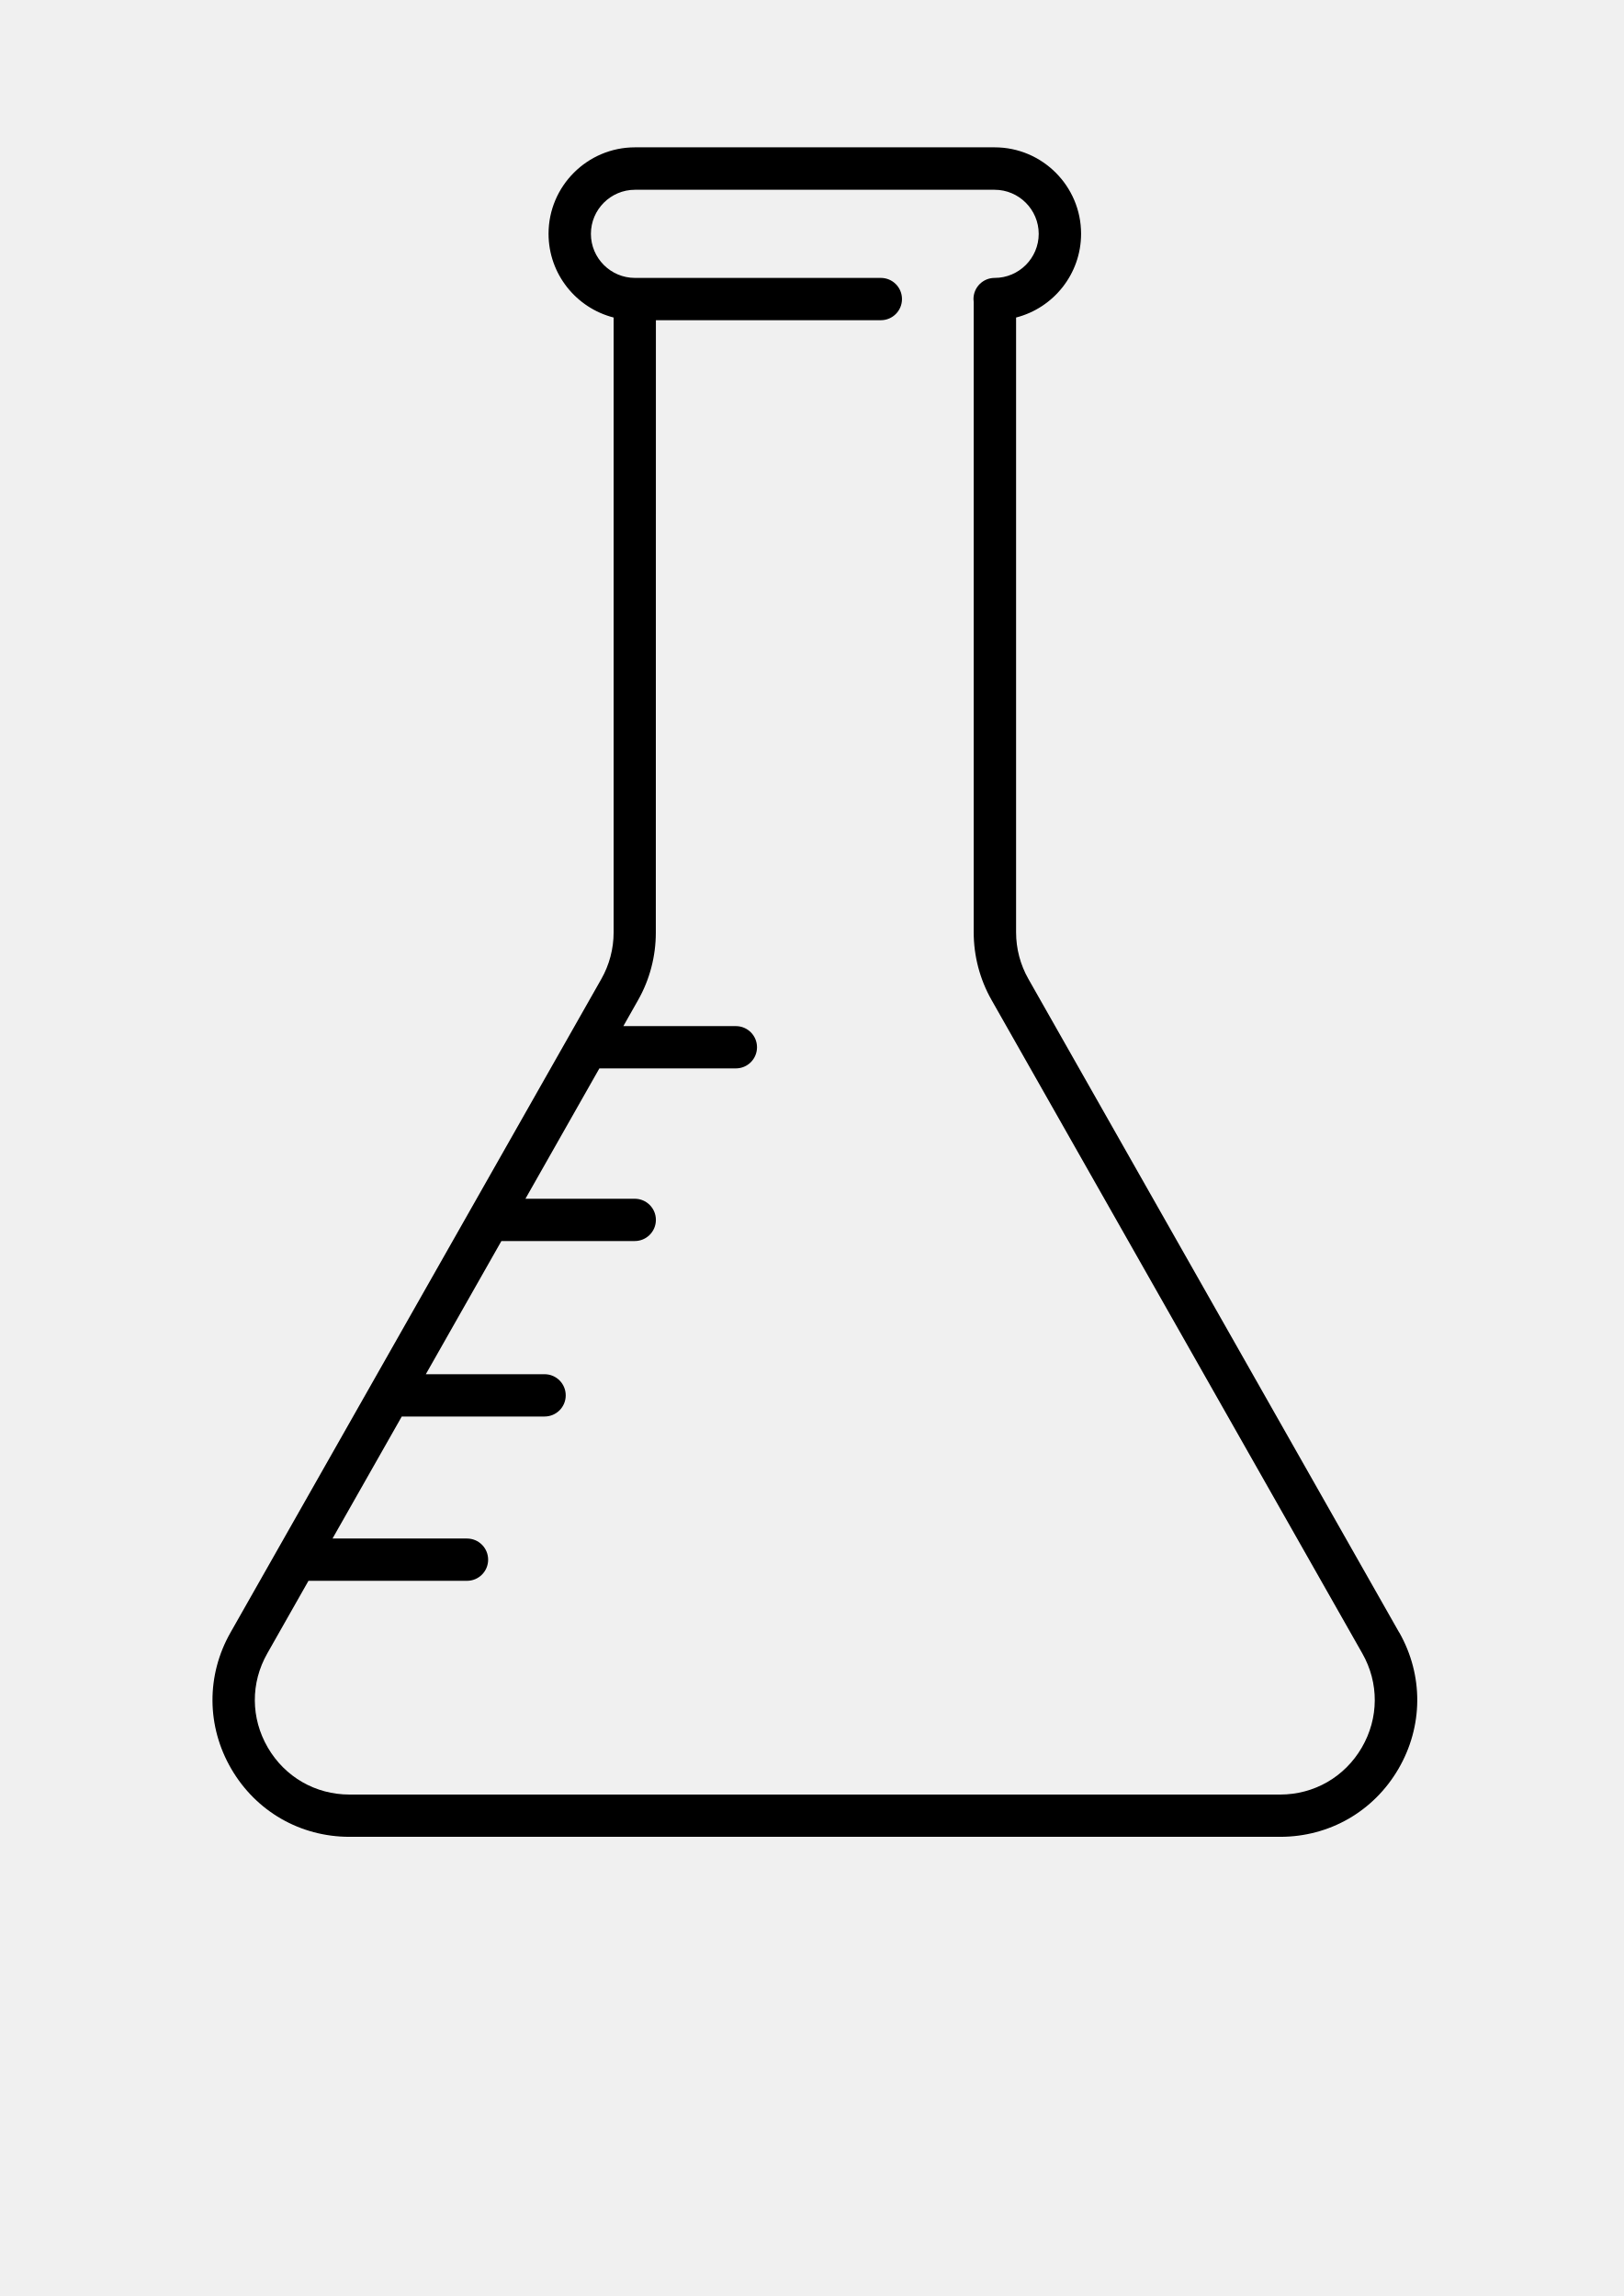
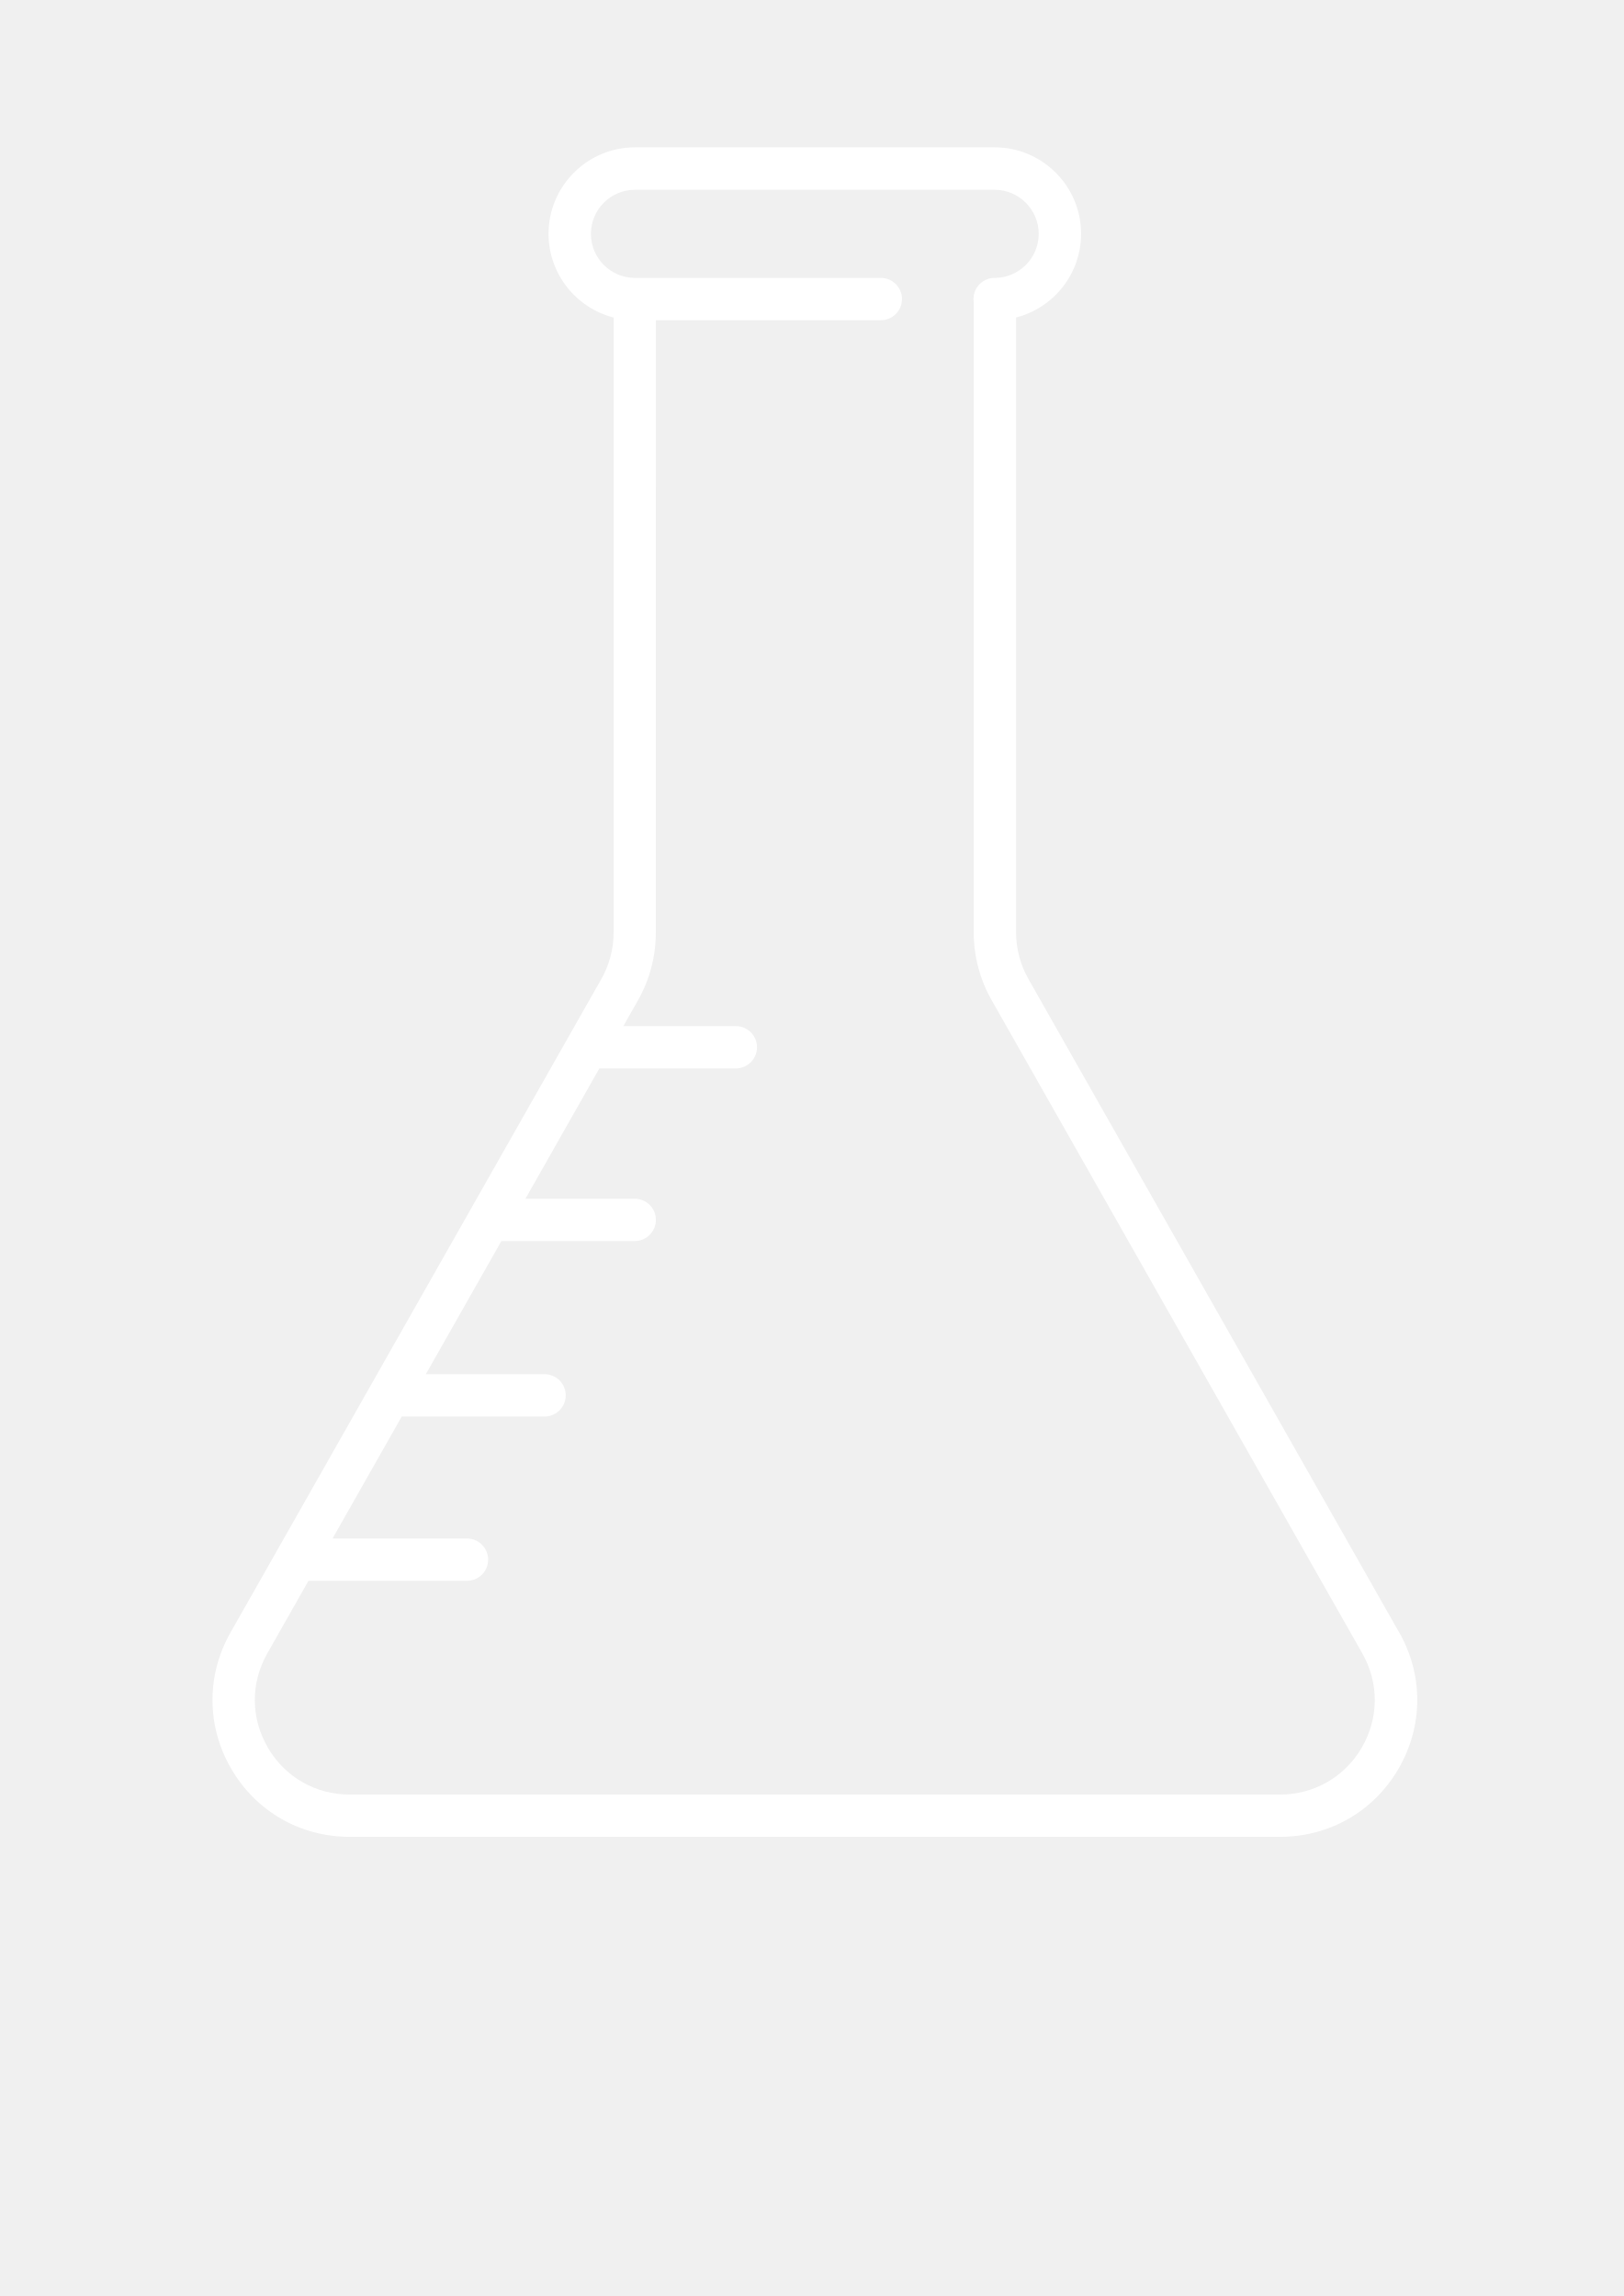
- <svg xmlns="http://www.w3.org/2000/svg" width="210mm" height="297mm" version="1.1" viewBox="0 0 210 297">
+ <svg xmlns="http://www.w3.org/2000/svg" width="210mm" height="297mm" version="1.1" viewBox="0 0 210 297" fill="white">
  <path d="m180.96 211.17-47.957-84.543c-1.04-1.83-1.589-3.91-1.589-6.028v-79.526c4.825-1.233 8.407-5.624 8.407-10.834 0-6.163-5.017-11.181-11.181-11.181h-46.513c-6.163 0-11.181 5.017-11.181 11.181 0 5.21 3.582 9.601 8.417 10.834v79.535c0 2.109-0.549 4.199-1.589 6.028l-47.957 84.533c-3.149 5.537-3.111 12.134 0.096 17.642 3.207 5.508 8.927 8.792 15.292 8.792h120.36c6.375 0 12.095-3.284 15.302-8.792 3.207-5.508 3.245-12.105 0.106-17.642zm-4.834 14.888c-2.215 3.804-6.163 6.077-10.564 6.077h-120.36c-4.401 0-8.349-2.273-10.564-6.077-2.215-3.804-2.244-8.359-0.067-12.182l5.325-9.389h20.502c1.512 0 2.735-1.223 2.735-2.735s-1.223-2.735-2.735-2.735h-17.392l8.956-15.784h18.471c1.512 0 2.735-1.223 2.735-2.735 0-1.512-1.223-2.735-2.735-2.735h-15.36l9.774-17.228h17.247c1.512 0 2.735-1.223 2.735-2.735s-1.223-2.735-2.735-2.735h-14.137l9.563-16.862h17.652c1.512 0 2.735-1.223 2.735-2.735s-1.223-2.735-2.735-2.735h-14.551l1.897-3.351c1.512-2.658 2.302-5.682 2.302-8.735l0.01-79.227h29.093c1.512 0 2.735-1.223 2.735-2.735s-1.223-2.735-2.735-2.735h-31.797c-3.149 0-5.701-2.562-5.701-5.701 0-3.149 2.562-5.701 5.701-5.701h46.513c3.139 0 5.701 2.562 5.701 5.701 0 3.149-2.562 5.701-5.701 5.701-1.512 0-2.735 1.223-2.735 2.735 0 0.135 0.01 0.27 0.029 0.404v81.518c0 3.062 0.799 6.086 2.302 8.735l47.957 84.533c2.176 3.823 2.147 8.388-0.067 12.182z" stroke-width="2.465" />
  <path d="m82.937 40.324-0.254 82.173-50.881 93.367s-2.035 6.106 1.018 10.431 8.904 7.505 8.904 7.505l125.93-0.127s8.268-2.544 9.922-7.505c1.654-4.961 1.654-9.922 1.654-9.922l-51.772-92.731 0.127-83.064z" display="none" fill="none" stroke="#000" stroke-width="2" />
</svg>
